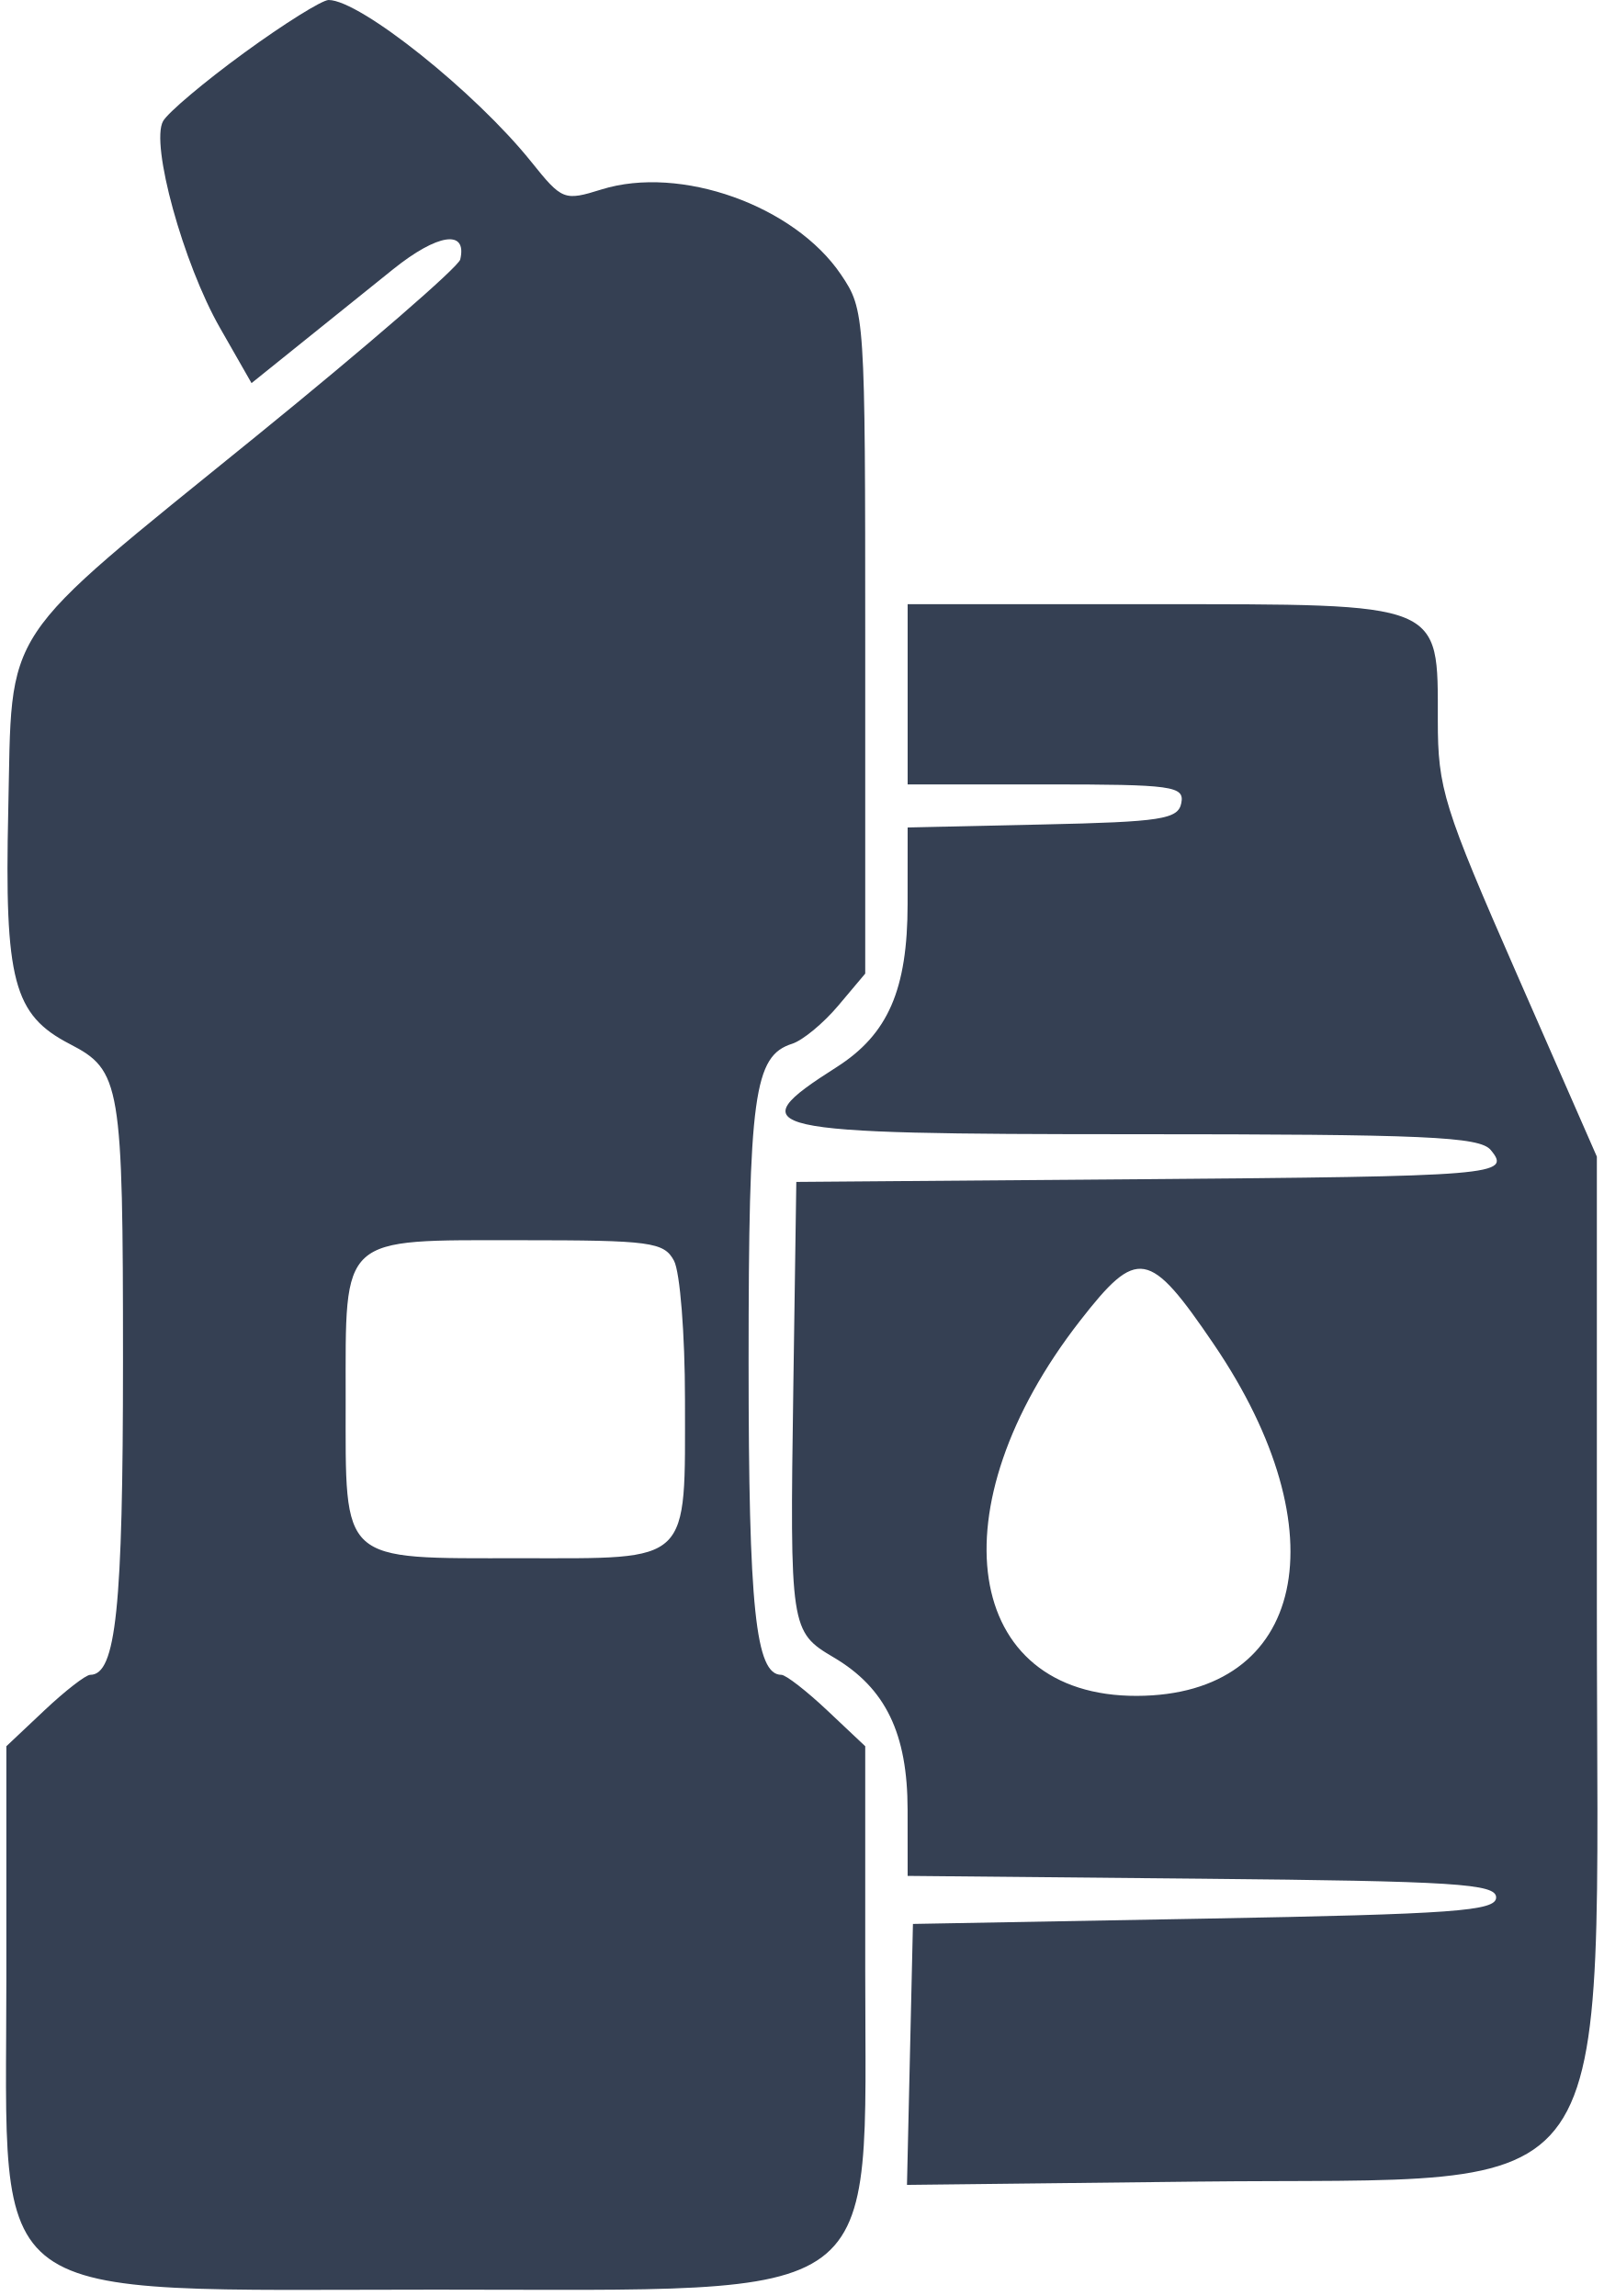
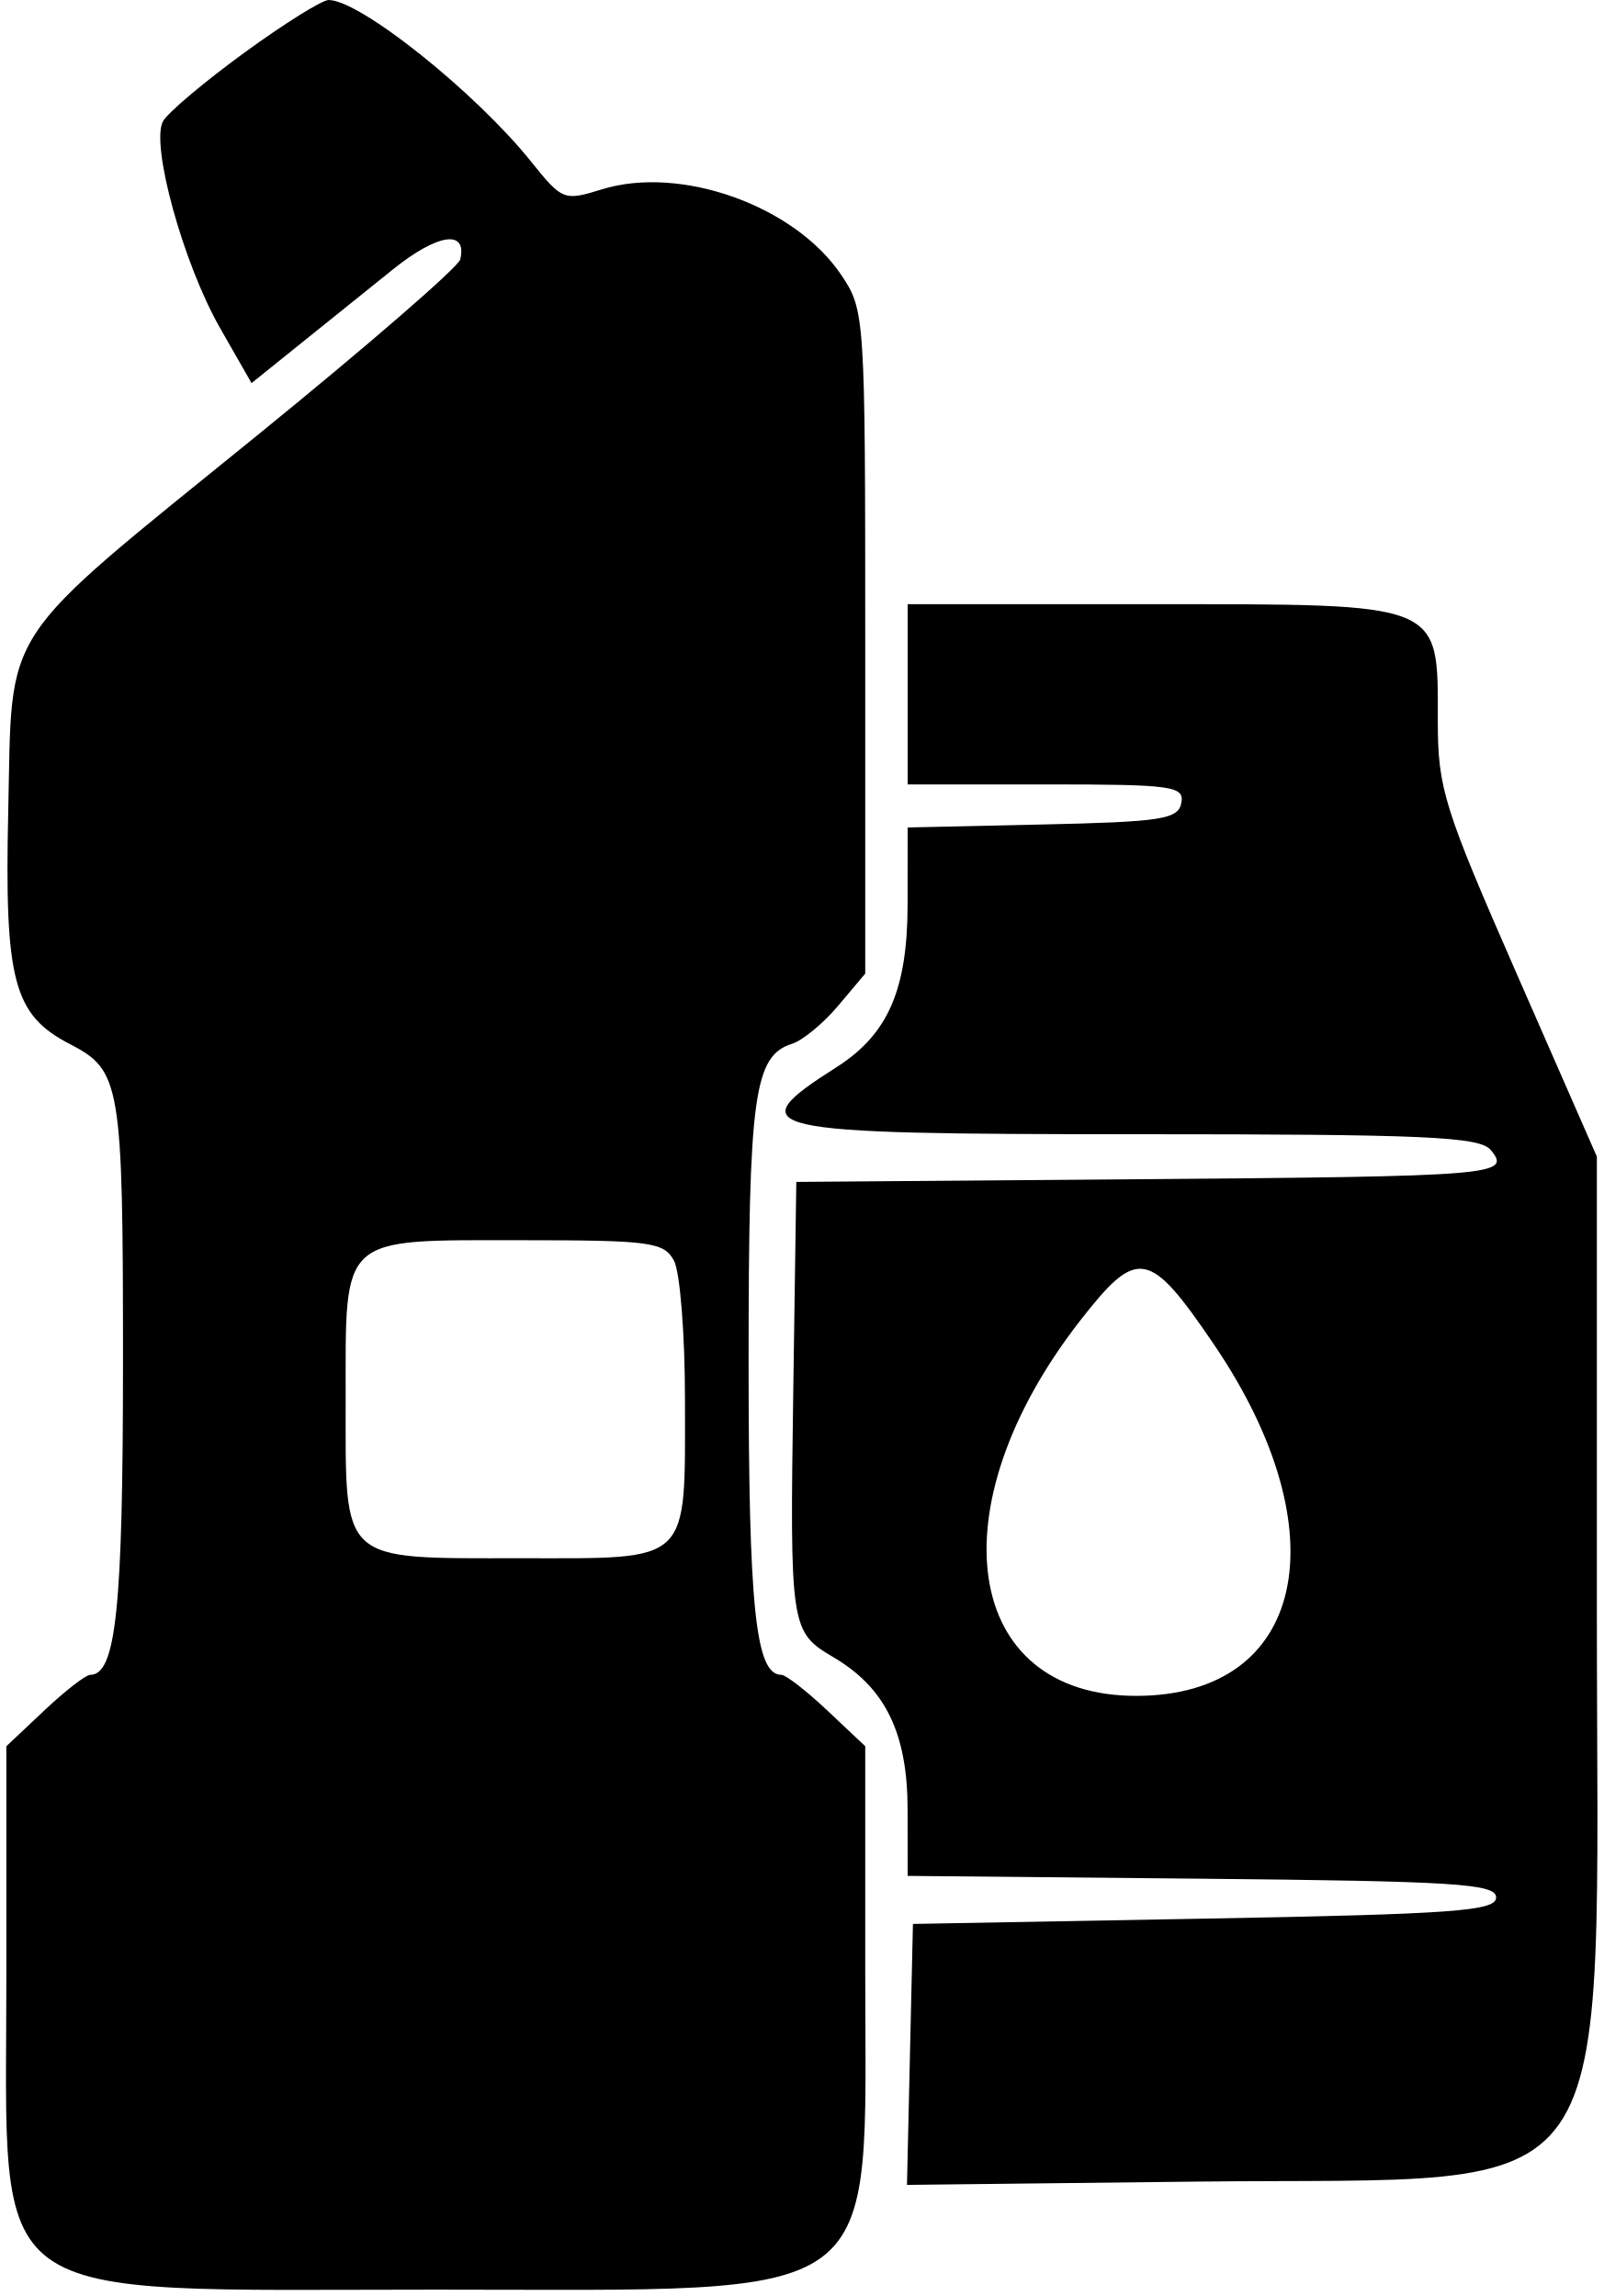
- <svg xmlns="http://www.w3.org/2000/svg" width="252" height="361" viewBox="0 0 252 361" fill="none">
-   <path fill-rule="evenodd" clip-rule="evenodd" d="M38.387 8.296C32.129 12.858 26.389 17.698 25.632 19.05C23.622 22.642 28.792 41.425 34.581 51.56L39.535 60.236L46.934 54.285C51.004 51.011 57.676 45.644 61.762 42.358C68.78 36.713 73.472 36.02 72.342 40.796C72.062 41.98 57.643 54.473 40.3 68.558C-0.554 101.736 1.96 97.94 1.296 127.465C0.695 154.213 2.108 159.569 10.979 164.156C18.99 168.298 19.333 170.346 19.333 213.979C19.333 252.862 18.241 263.333 14.184 263.333C13.48 263.333 10.226 265.859 6.952 268.947L1 274.56V311.076C1 363.341 -3.609 360 68.5 360C140.248 360 136 363.155 136 309.863V274.56L130.048 268.947C126.774 265.859 123.52 263.333 122.816 263.333C118.763 263.333 117.667 252.865 117.667 214.167C117.667 172.143 118.505 166.017 124.513 164.11C126.167 163.585 129.428 160.888 131.76 158.116L136 153.078V100.952C136 49.455 135.954 48.758 132.201 43.189C124.872 32.314 106.92 25.923 94.552 29.786C88.676 31.621 88.355 31.495 83.5 25.435C74.725 14.481 56.595 0 51.655 0C50.616 0 44.645 3.733 38.387 8.296ZM142.667 109.167V123.333H164.456C184.309 123.333 186.195 123.592 185.685 126.25C185.193 128.816 182.572 129.223 163.896 129.633L142.667 130.1L142.66 142.133C142.653 155.593 139.589 162.635 131.496 167.788C115.937 177.694 118.776 178.333 178.296 178.333C224.039 178.333 232.572 178.711 234.317 180.814C237.609 184.781 235.392 184.963 178.5 185.412L125.167 185.833L124.694 218.333C124.145 256.083 124.217 256.561 131.059 260.603C139.194 265.409 142.653 272.551 142.66 284.557L142.667 294.947L188.917 295.39C228.72 295.772 235.167 296.182 235.167 298.333C235.167 300.475 228.593 300.953 189.333 301.667L143.5 302.5L143.031 323.015L142.562 343.53L188.031 343.015C256.216 342.243 251 349.719 251 252.76V181.857L238.5 153.333C226.883 126.826 226 123.992 226 113.238C226 94.567 227.068 95 181 95H142.667V109.167ZM105.941 198.224C106.89 199.997 107.667 209.796 107.667 220C107.667 246.141 108.843 245 81.894 245C53.234 245 54.333 245.998 54.333 220C54.333 194.002 53.234 195 81.894 195C102.257 195 104.367 195.283 105.941 198.224ZM190.808 211.383C210.844 240.888 205.217 266.562 178.697 266.642C151.392 266.725 146.886 237.074 169.739 207.7C178.798 196.055 180.614 196.373 190.808 211.383Z" fill="#354053" />
+ <svg xmlns="http://www.w3.org/2000/svg" width="252" height="361" viewBox="0 0 252 361">
+   <path fill-rule="evenodd" clip-rule="evenodd" d="M38.387 8.296C32.129 12.858 26.389 17.698 25.632 19.05C23.622 22.642 28.792 41.425 34.581 51.56L39.535 60.236L46.934 54.285C51.004 51.011 57.676 45.644 61.762 42.358C68.78 36.713 73.472 36.02 72.342 40.796C72.062 41.98 57.643 54.473 40.3 68.558C-0.554 101.736 1.96 97.94 1.296 127.465C0.695 154.213 2.108 159.569 10.979 164.156C18.99 168.298 19.333 170.346 19.333 213.979C19.333 252.862 18.241 263.333 14.184 263.333C13.48 263.333 10.226 265.859 6.952 268.947L1 274.56V311.076C1 363.341 -3.609 360 68.5 360C140.248 360 136 363.155 136 309.863V274.56L130.048 268.947C126.774 265.859 123.52 263.333 122.816 263.333C118.763 263.333 117.667 252.865 117.667 214.167C117.667 172.143 118.505 166.017 124.513 164.11C126.167 163.585 129.428 160.888 131.76 158.116L136 153.078V100.952C136 49.455 135.954 48.758 132.201 43.189C124.872 32.314 106.92 25.923 94.552 29.786C88.676 31.621 88.355 31.495 83.5 25.435C74.725 14.481 56.595 0 51.655 0C50.616 0 44.645 3.733 38.387 8.296ZM142.667 109.167V123.333H164.456C184.309 123.333 186.195 123.592 185.685 126.25C185.193 128.816 182.572 129.223 163.896 129.633L142.667 130.1L142.66 142.133C142.653 155.593 139.589 162.635 131.496 167.788C115.937 177.694 118.776 178.333 178.296 178.333C224.039 178.333 232.572 178.711 234.317 180.814C237.609 184.781 235.392 184.963 178.5 185.412L125.167 185.833L124.694 218.333C124.145 256.083 124.217 256.561 131.059 260.603C139.194 265.409 142.653 272.551 142.66 284.557L142.667 294.947L188.917 295.39C228.72 295.772 235.167 296.182 235.167 298.333C235.167 300.475 228.593 300.953 189.333 301.667L143.5 302.5L143.031 323.015L142.562 343.53L188.031 343.015C256.216 342.243 251 349.719 251 252.76V181.857L238.5 153.333C226.883 126.826 226 123.992 226 113.238C226 94.567 227.068 95 181 95H142.667V109.167ZM105.941 198.224C106.89 199.997 107.667 209.796 107.667 220C107.667 246.141 108.843 245 81.894 245C53.234 245 54.333 245.998 54.333 220C54.333 194.002 53.234 195 81.894 195C102.257 195 104.367 195.283 105.941 198.224ZM190.808 211.383C210.844 240.888 205.217 266.562 178.697 266.642C151.392 266.725 146.886 237.074 169.739 207.7C178.798 196.055 180.614 196.373 190.808 211.383Z" />
</svg>
